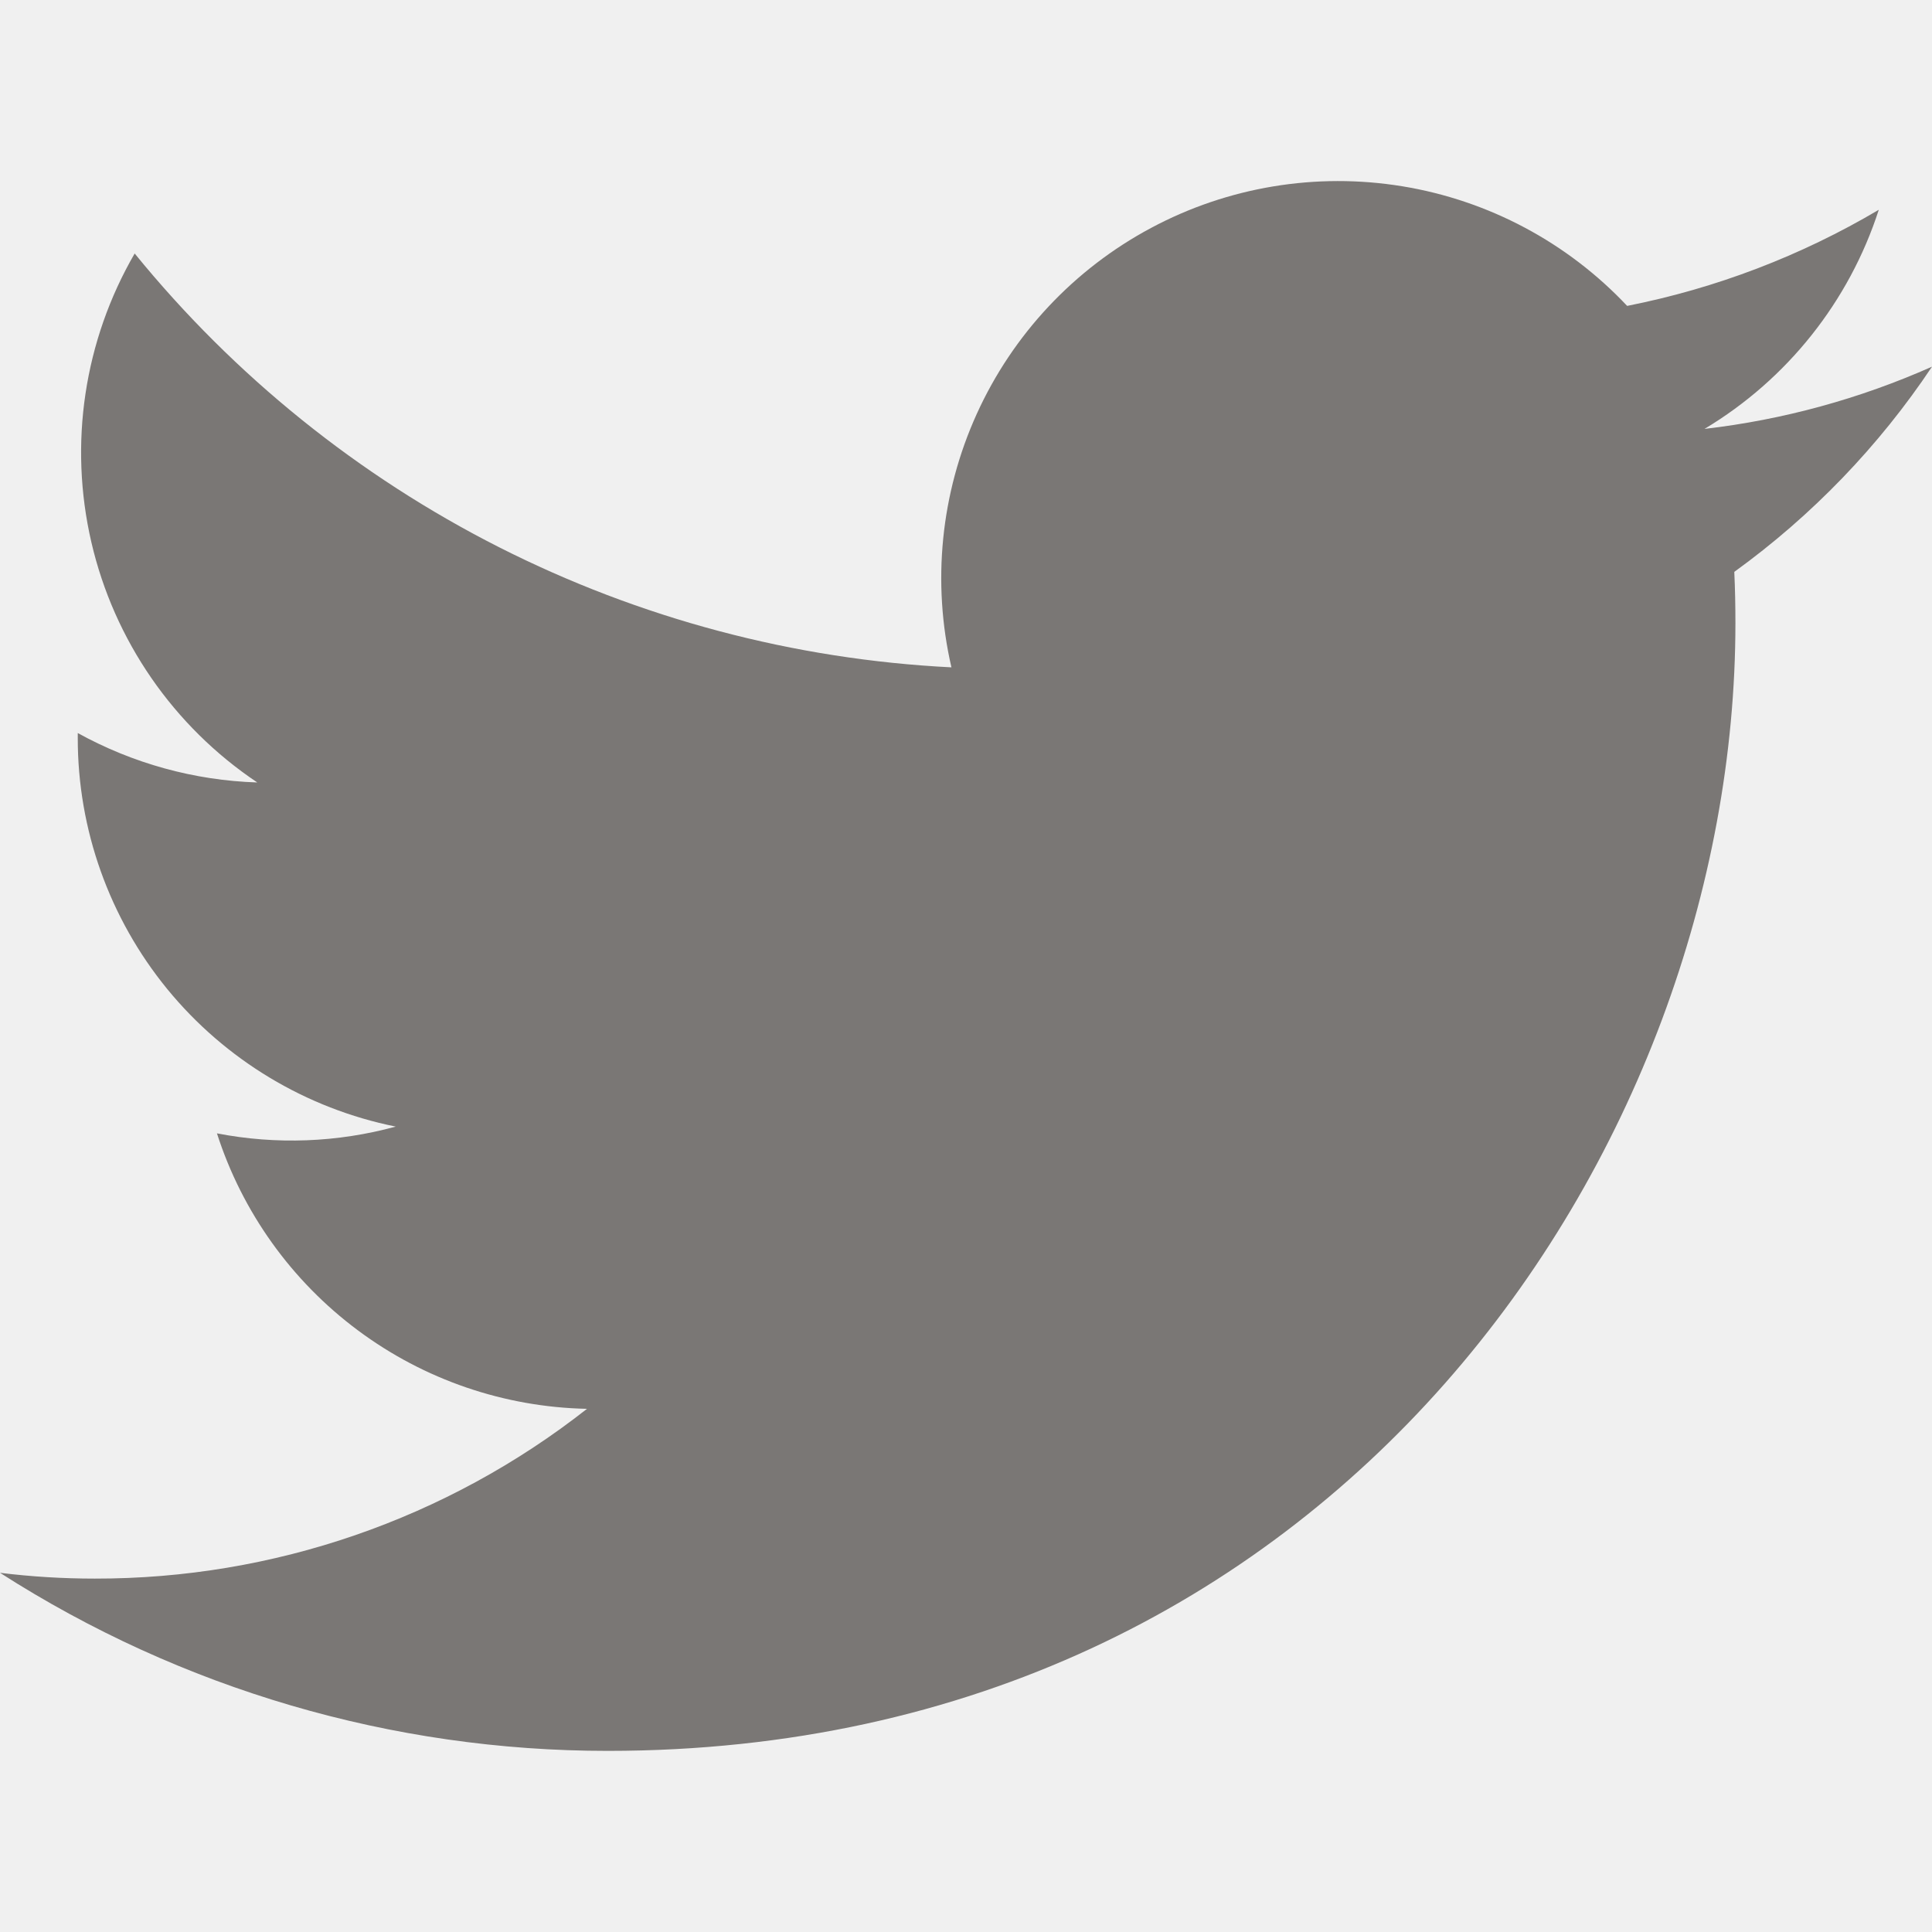
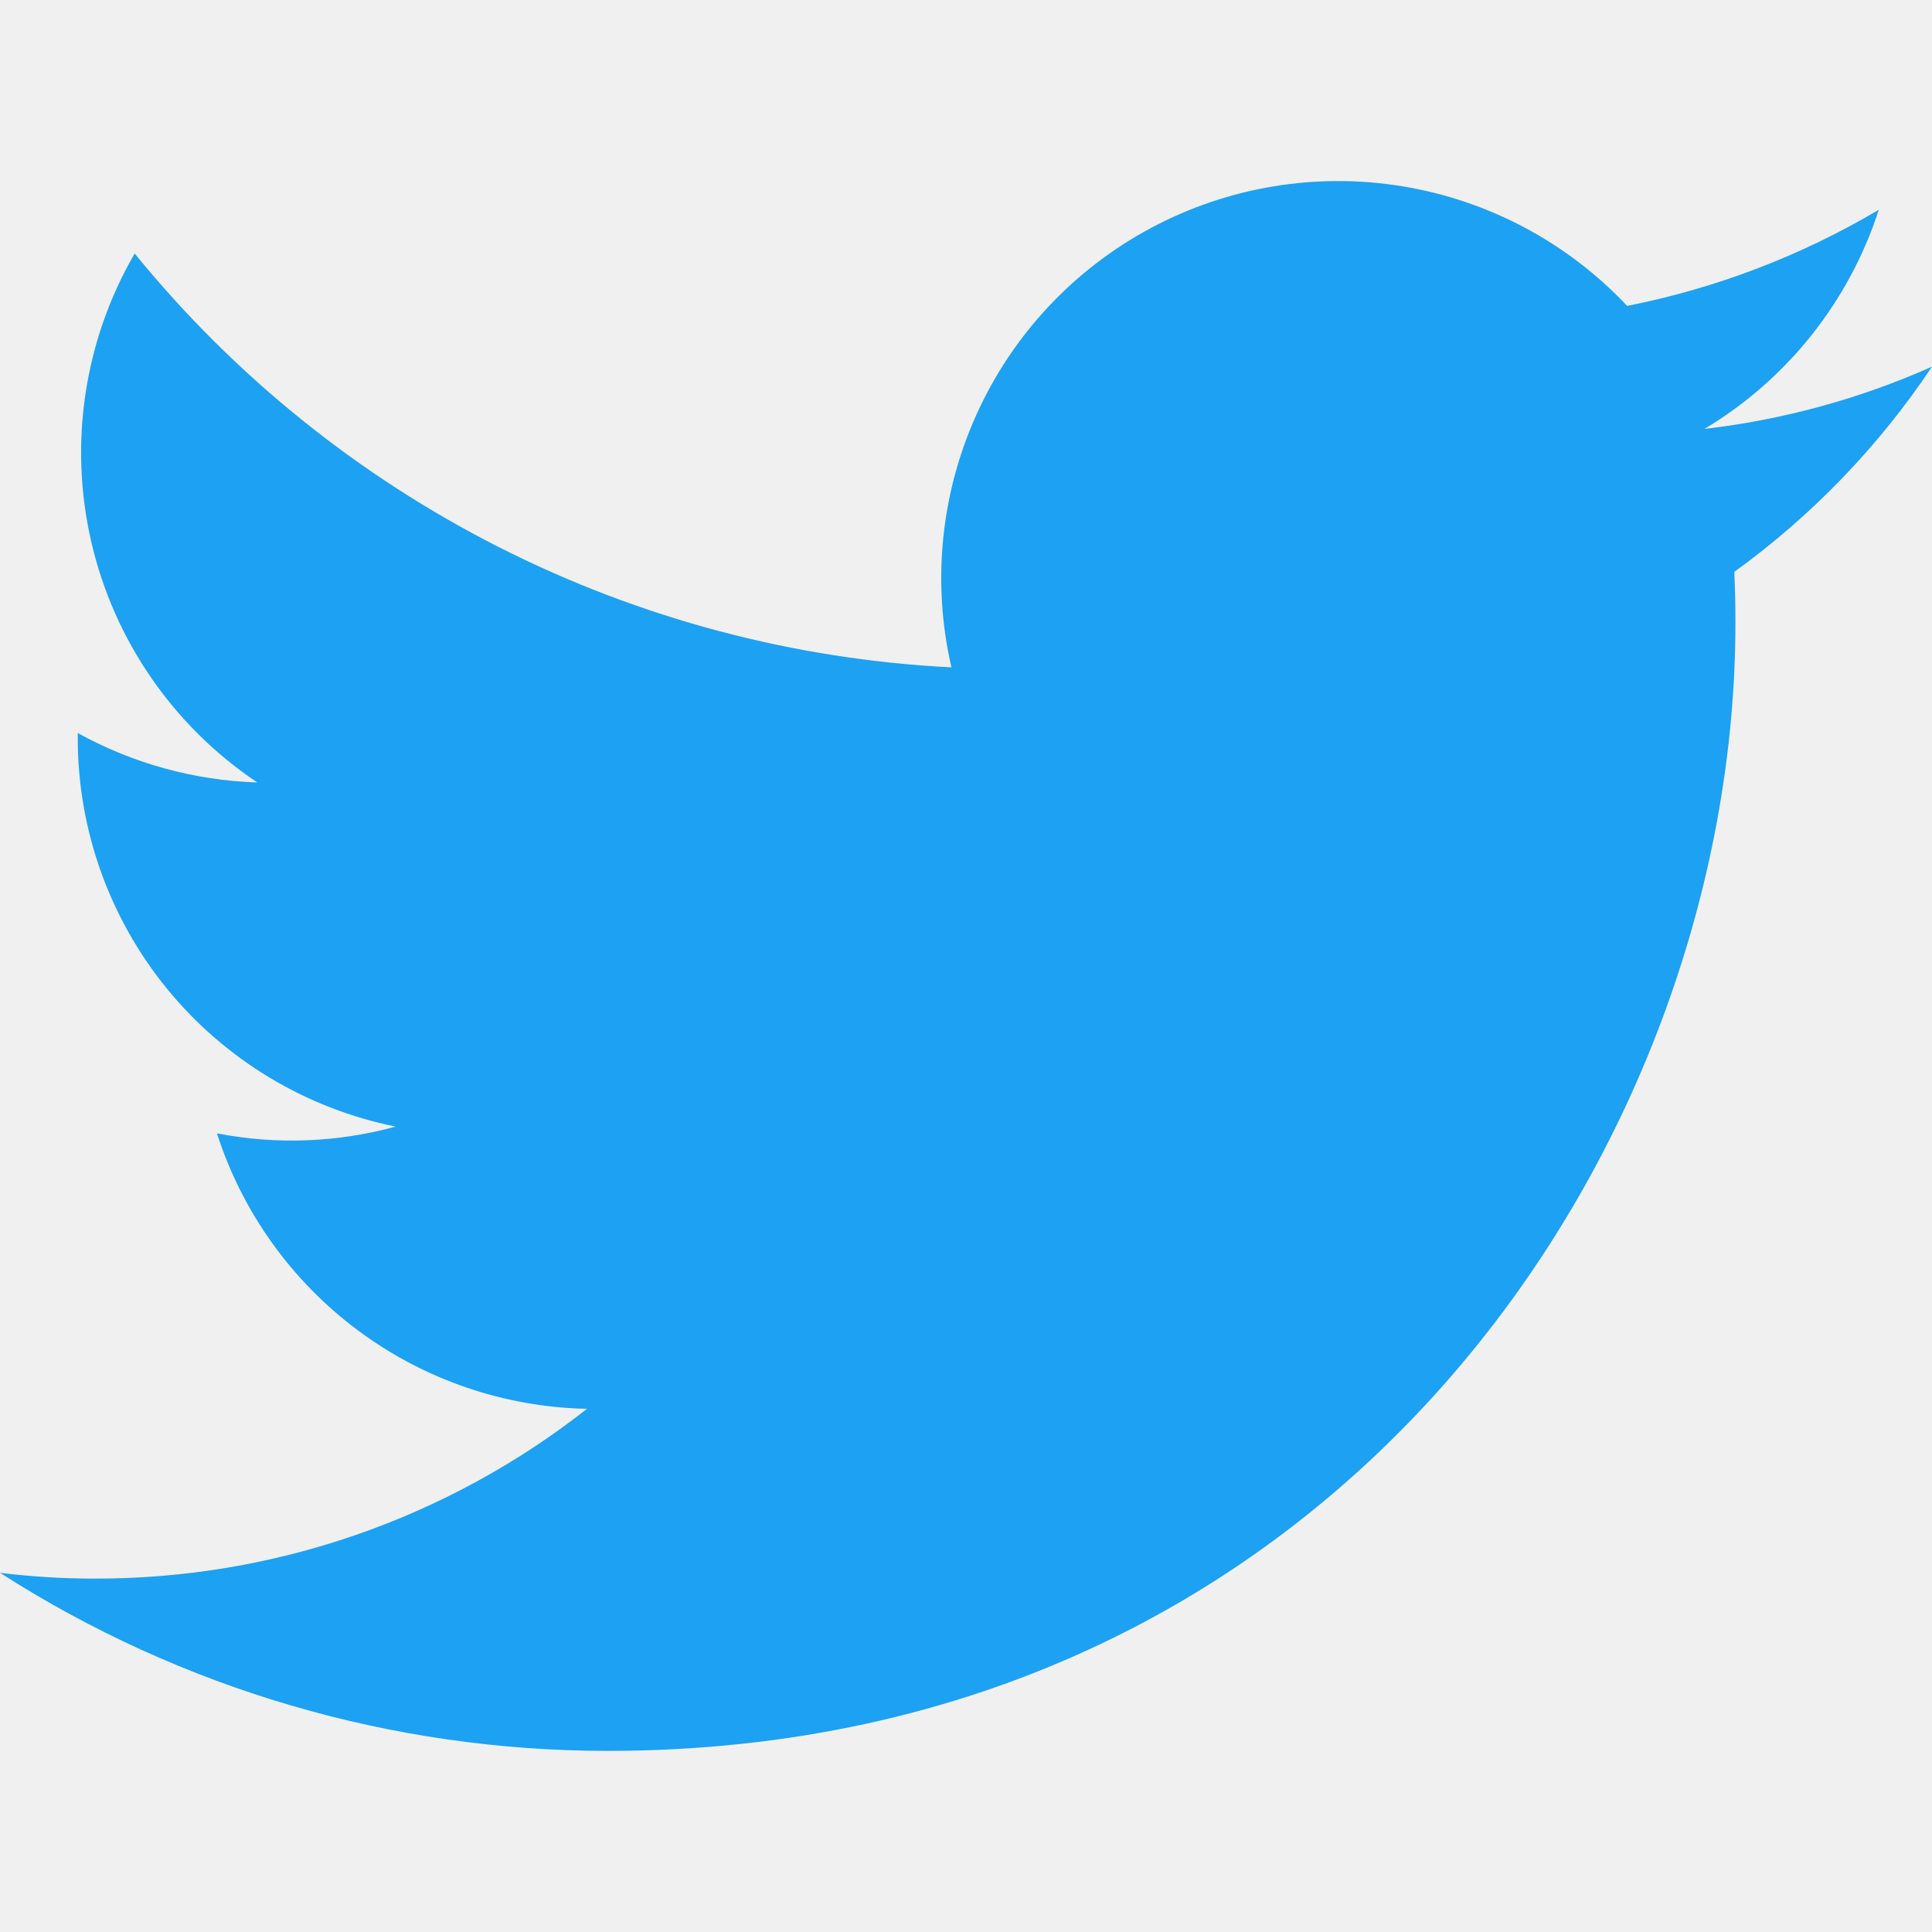
- <svg xmlns="http://www.w3.org/2000/svg" width="24" height="24" viewBox="0 0 24 24" fill="none">
+ <svg xmlns="http://www.w3.org/2000/svg" width="24" height="24" viewBox="0 0 24 24" fill="#1DA1F2">
  <g clip-path="url(#clip0)">
-     <path d="M7.55 21.75C16.605 21.75 21.558 14.246 21.558 7.742C21.558 7.531 21.554 7.315 21.544 7.104C22.508 6.407 23.34 5.544 24 4.555C23.102 4.954 22.15 5.215 21.174 5.328C22.201 4.713 22.971 3.745 23.339 2.606C22.373 3.178 21.316 3.582 20.213 3.8C19.471 3.011 18.489 2.489 17.42 2.314C16.35 2.139 15.253 2.321 14.298 2.832C13.342 3.343 12.582 4.154 12.134 5.141C11.686 6.128 11.575 7.234 11.819 8.29C9.862 8.192 7.948 7.683 6.2 6.798C4.452 5.912 2.91 4.669 1.673 3.149C1.044 4.233 0.852 5.515 1.135 6.736C1.418 7.956 2.155 9.023 3.196 9.72C2.415 9.695 1.65 9.484 0.966 9.106V9.167C0.965 10.304 1.358 11.406 2.078 12.287C2.799 13.167 3.801 13.77 4.916 13.995C4.192 14.193 3.432 14.222 2.695 14.079C3.009 15.057 3.622 15.913 4.446 16.526C5.27 17.14 6.265 17.48 7.292 17.501C5.548 18.871 3.394 19.614 1.177 19.61C0.783 19.61 0.39 19.586 0 19.538C2.253 20.983 4.874 21.751 7.55 21.75Z" fill="#7a7775" />
+     <path d="M7.55 21.75C16.605 21.75 21.558 14.246 21.558 7.742C21.558 7.531 21.554 7.315 21.544 7.104C22.508 6.407 23.34 5.544 24 4.555C23.102 4.954 22.15 5.215 21.174 5.328C22.201 4.713 22.971 3.745 23.339 2.606C22.373 3.178 21.316 3.582 20.213 3.8C19.471 3.011 18.489 2.489 17.42 2.314C16.35 2.139 15.253 2.321 14.298 2.832C13.342 3.343 12.582 4.154 12.134 5.141C11.686 6.128 11.575 7.234 11.819 8.29C9.862 8.192 7.948 7.683 6.2 6.798C4.452 5.912 2.91 4.669 1.673 3.149C1.044 4.233 0.852 5.515 1.135 6.736C1.418 7.956 2.155 9.023 3.196 9.72C2.415 9.695 1.65 9.484 0.966 9.106V9.167C0.965 10.304 1.358 11.406 2.078 12.287C2.799 13.167 3.801 13.77 4.916 13.995C4.192 14.193 3.432 14.222 2.695 14.079C3.009 15.057 3.622 15.913 4.446 16.526C5.27 17.14 6.265 17.48 7.292 17.501C5.548 18.871 3.394 19.614 1.177 19.61C0.783 19.61 0.39 19.586 0 19.538C2.253 20.983 4.874 21.751 7.55 21.75Z" fill="#1DA1F2" />
  </g>
  <defs>
    <clipPath id="clip0">
      <rect width="24" height="24" fill="white" />
    </clipPath>
  </defs>
</svg>
